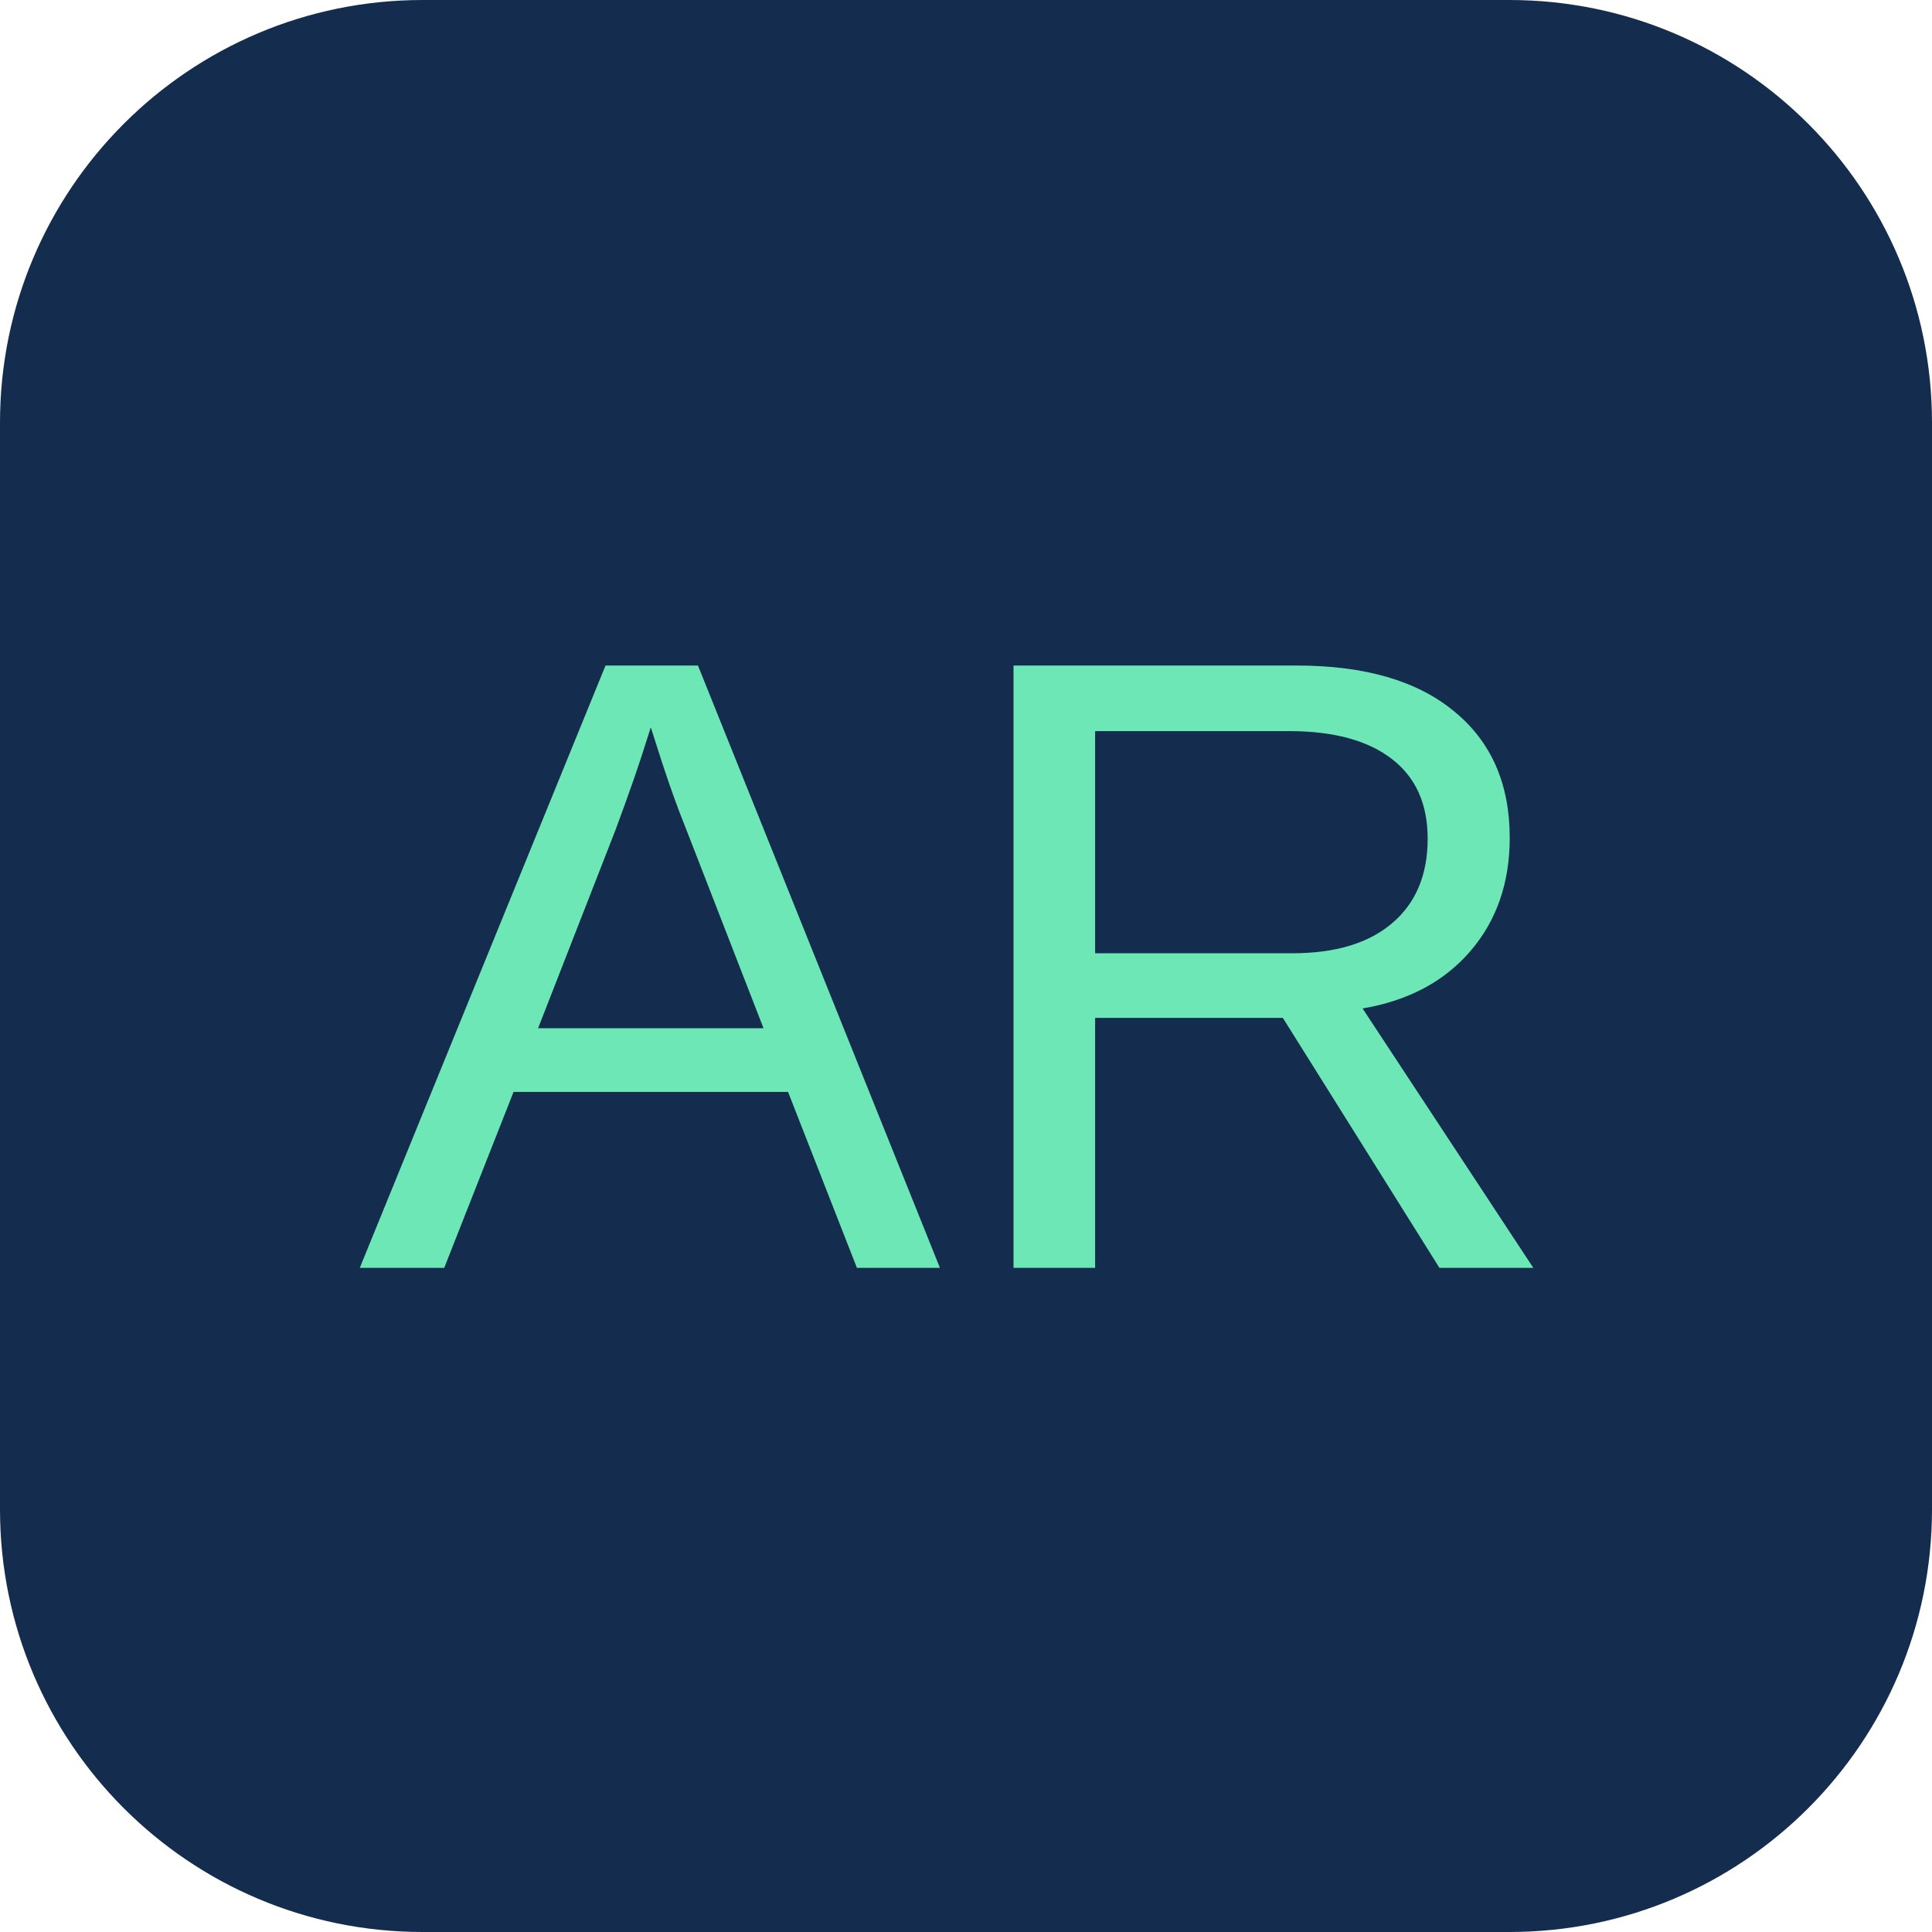
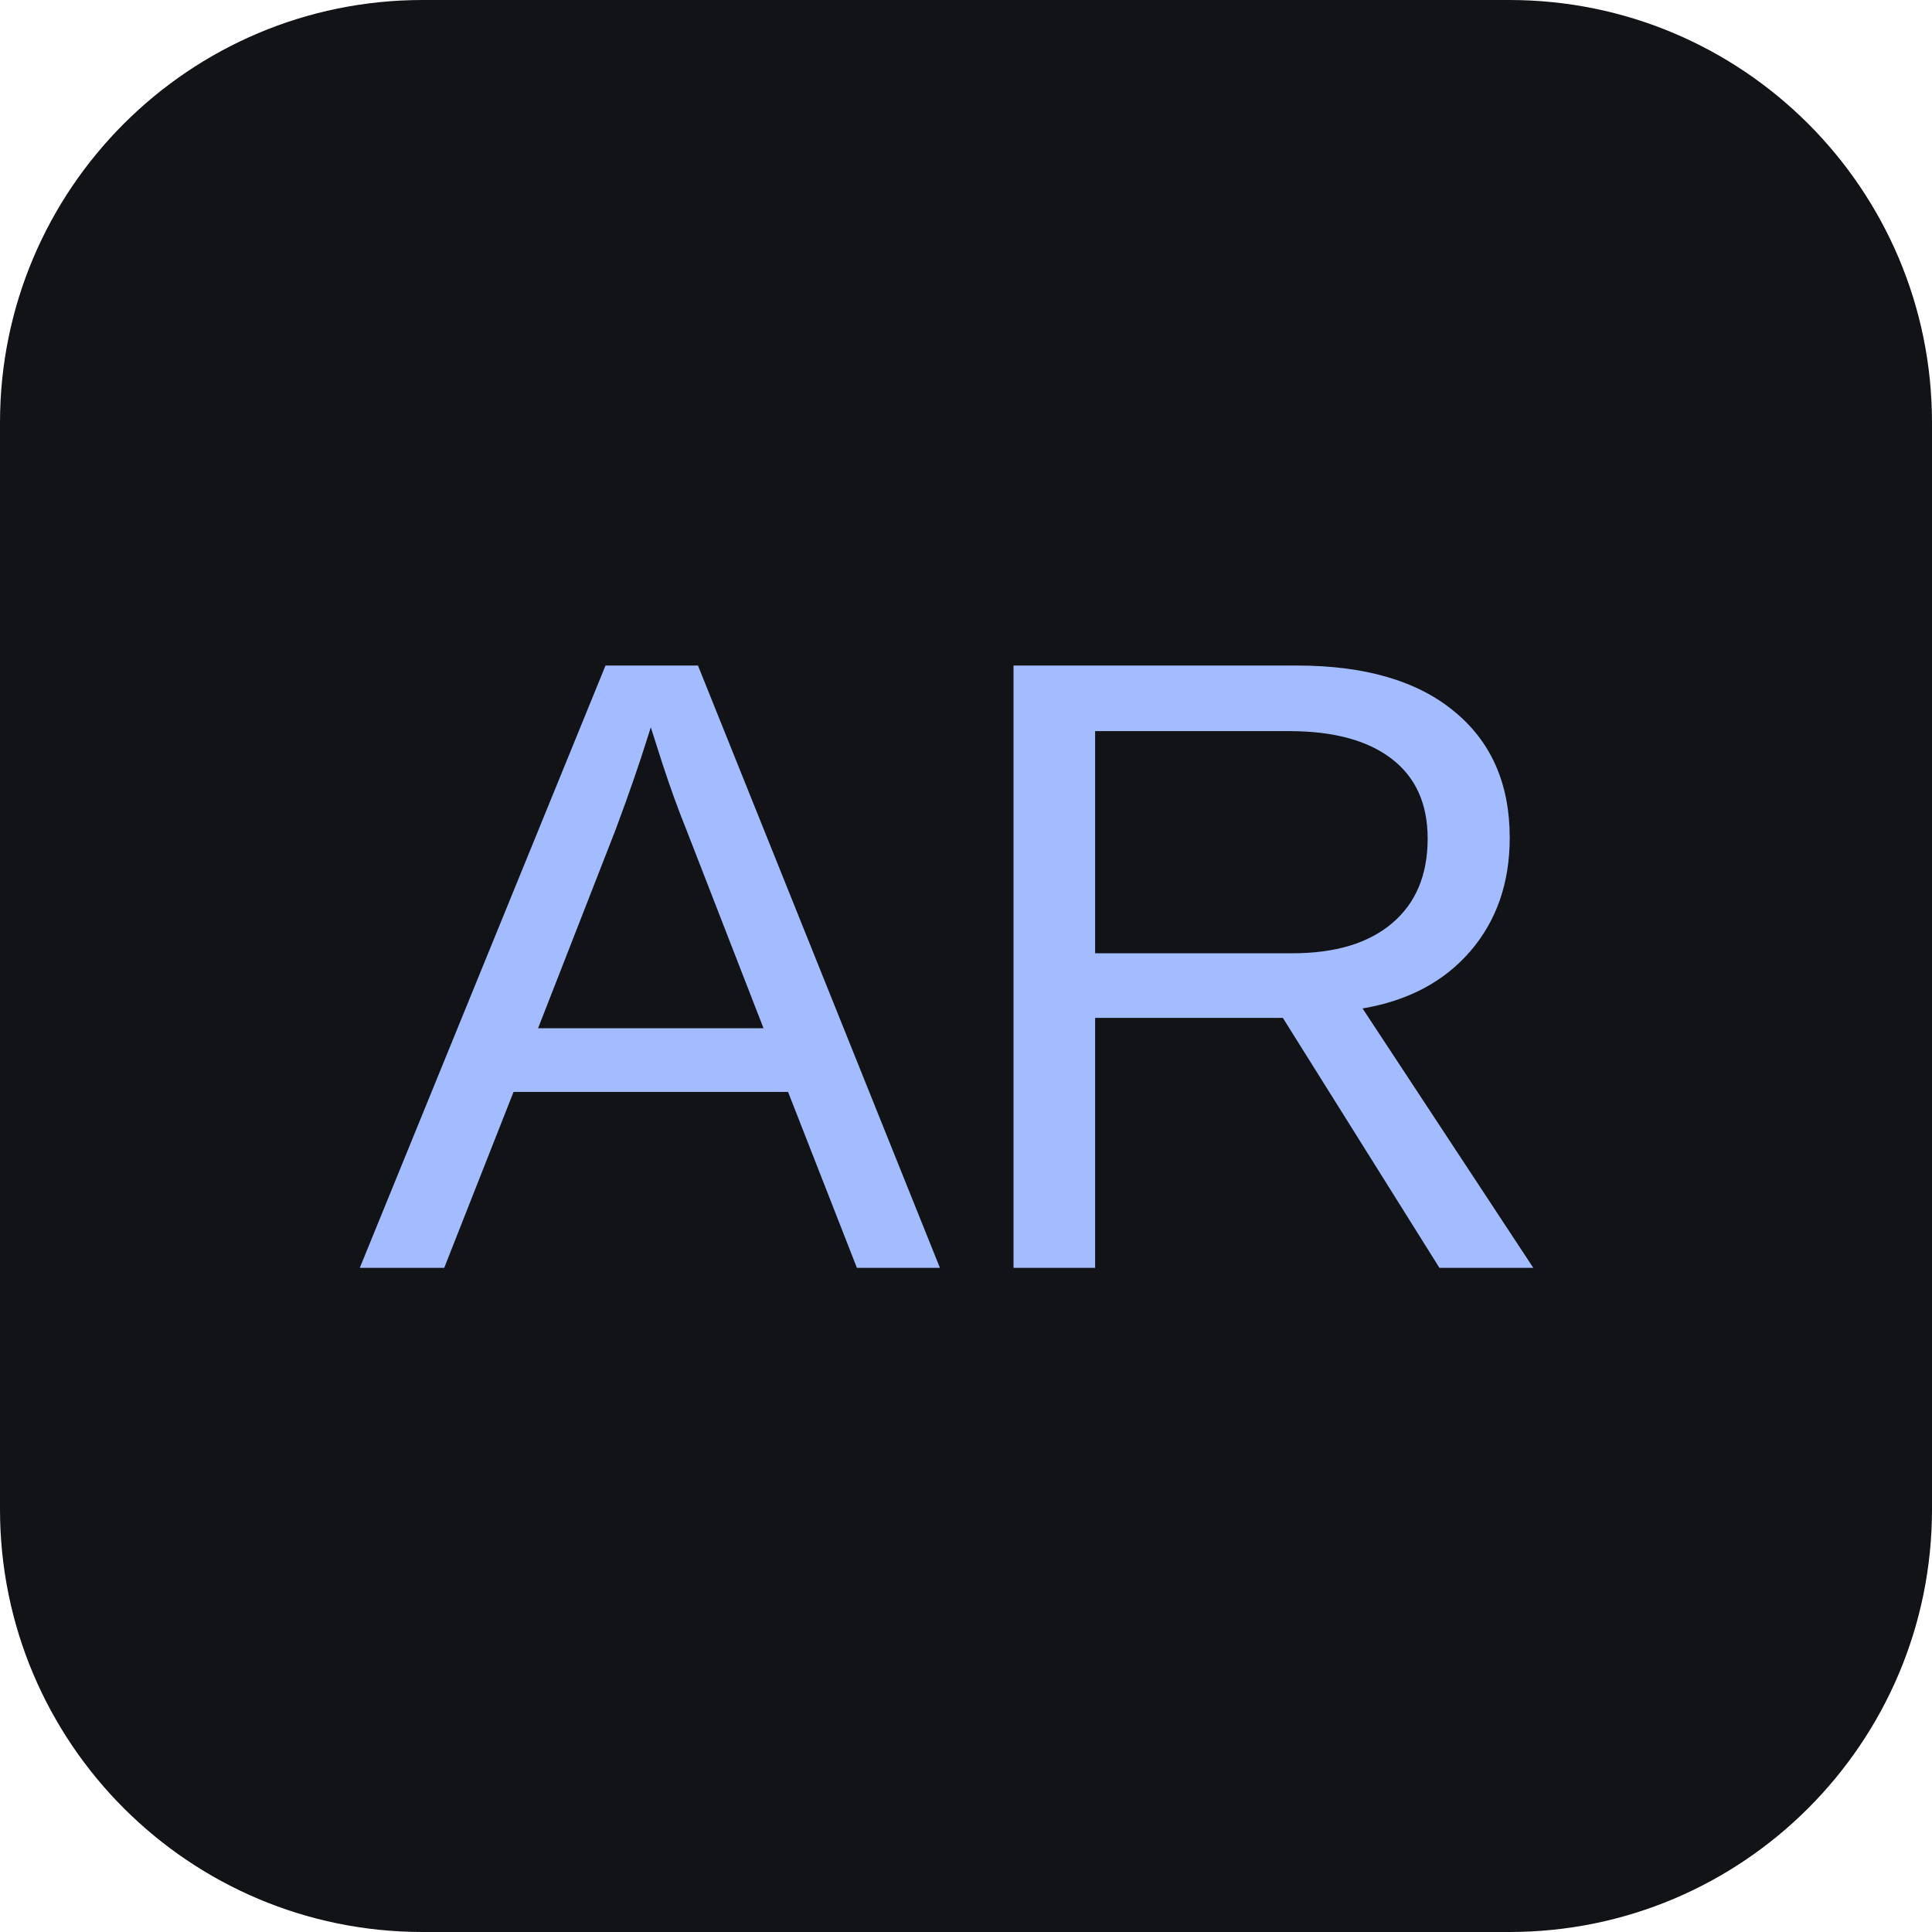
<svg xmlns="http://www.w3.org/2000/svg" viewBox="0 0 64 64">
-   <rect width="64" height="64" rx="14" fill="#142d4e" />
-   <text x="32" y="42" text-anchor="middle" font-family="Arial, sans-serif" font-size="29" fill="#6ee7b7">AR</text>
+   <rect width="64" height="64" rx="14" fill="#121317" />
+   <text x="32" y="42" text-anchor="middle" font-family="Arial, sans-serif" font-size="29" fill="#a3bcff">AR</text>
</svg>
